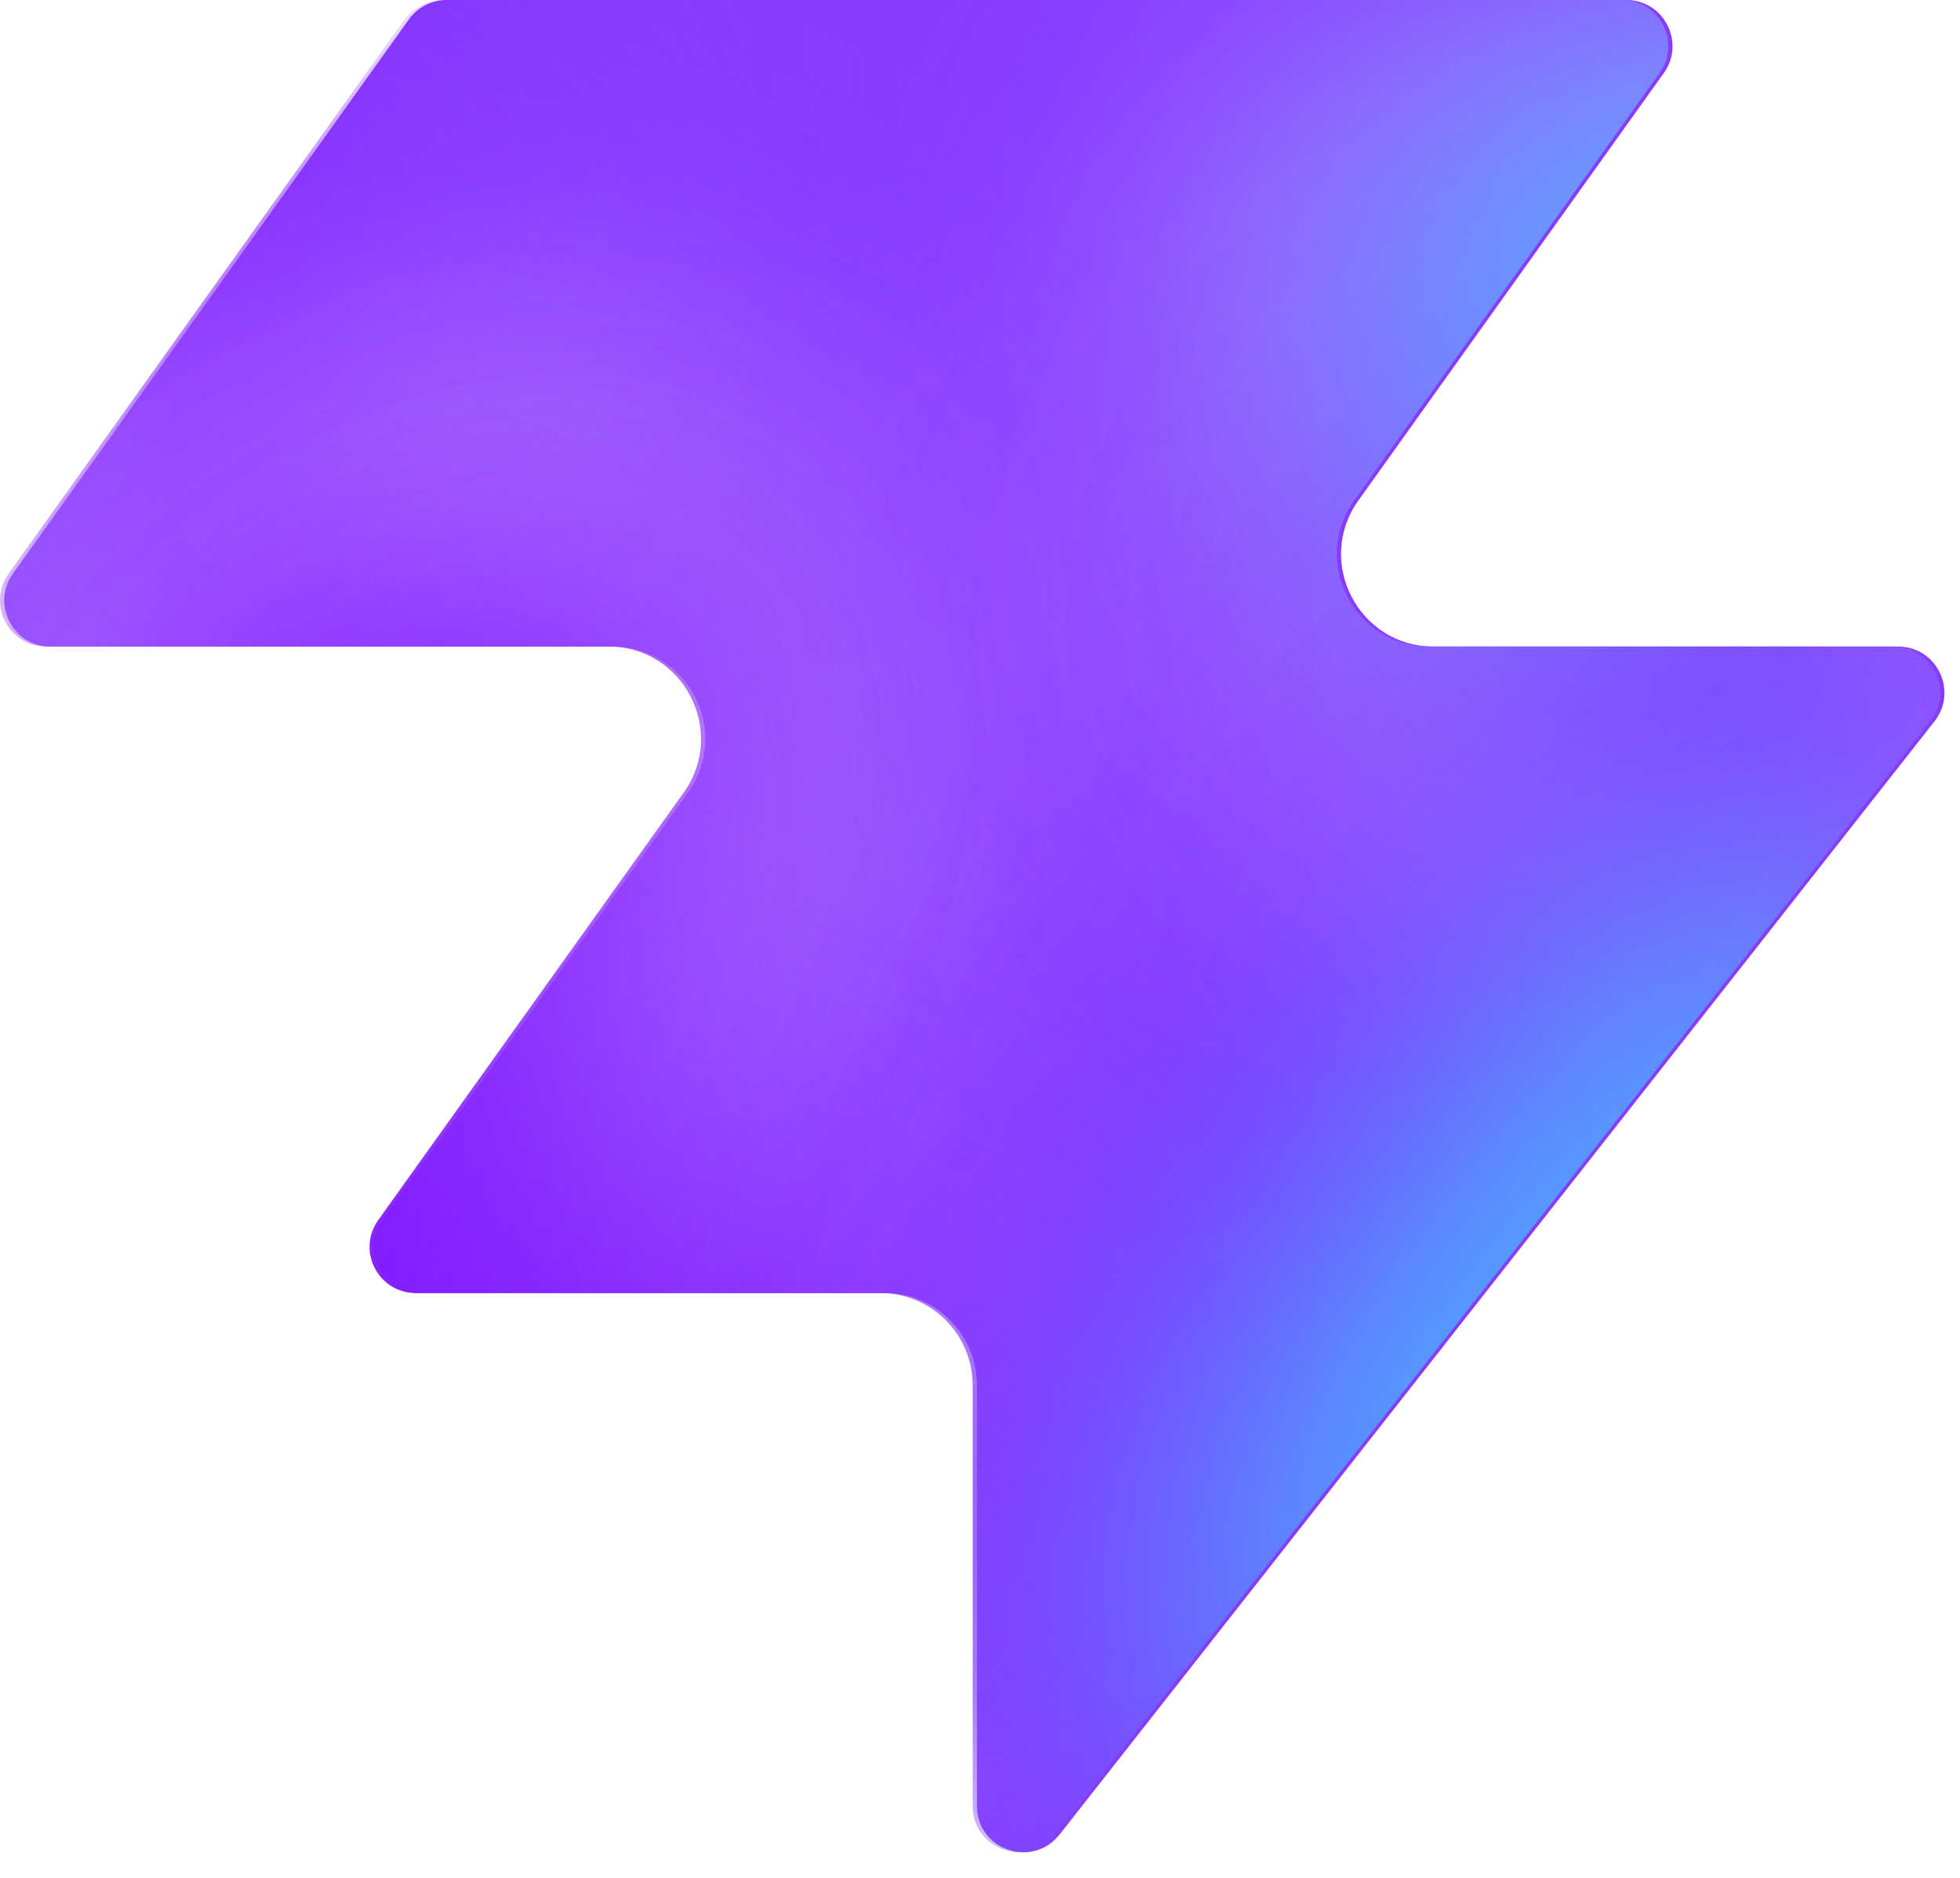
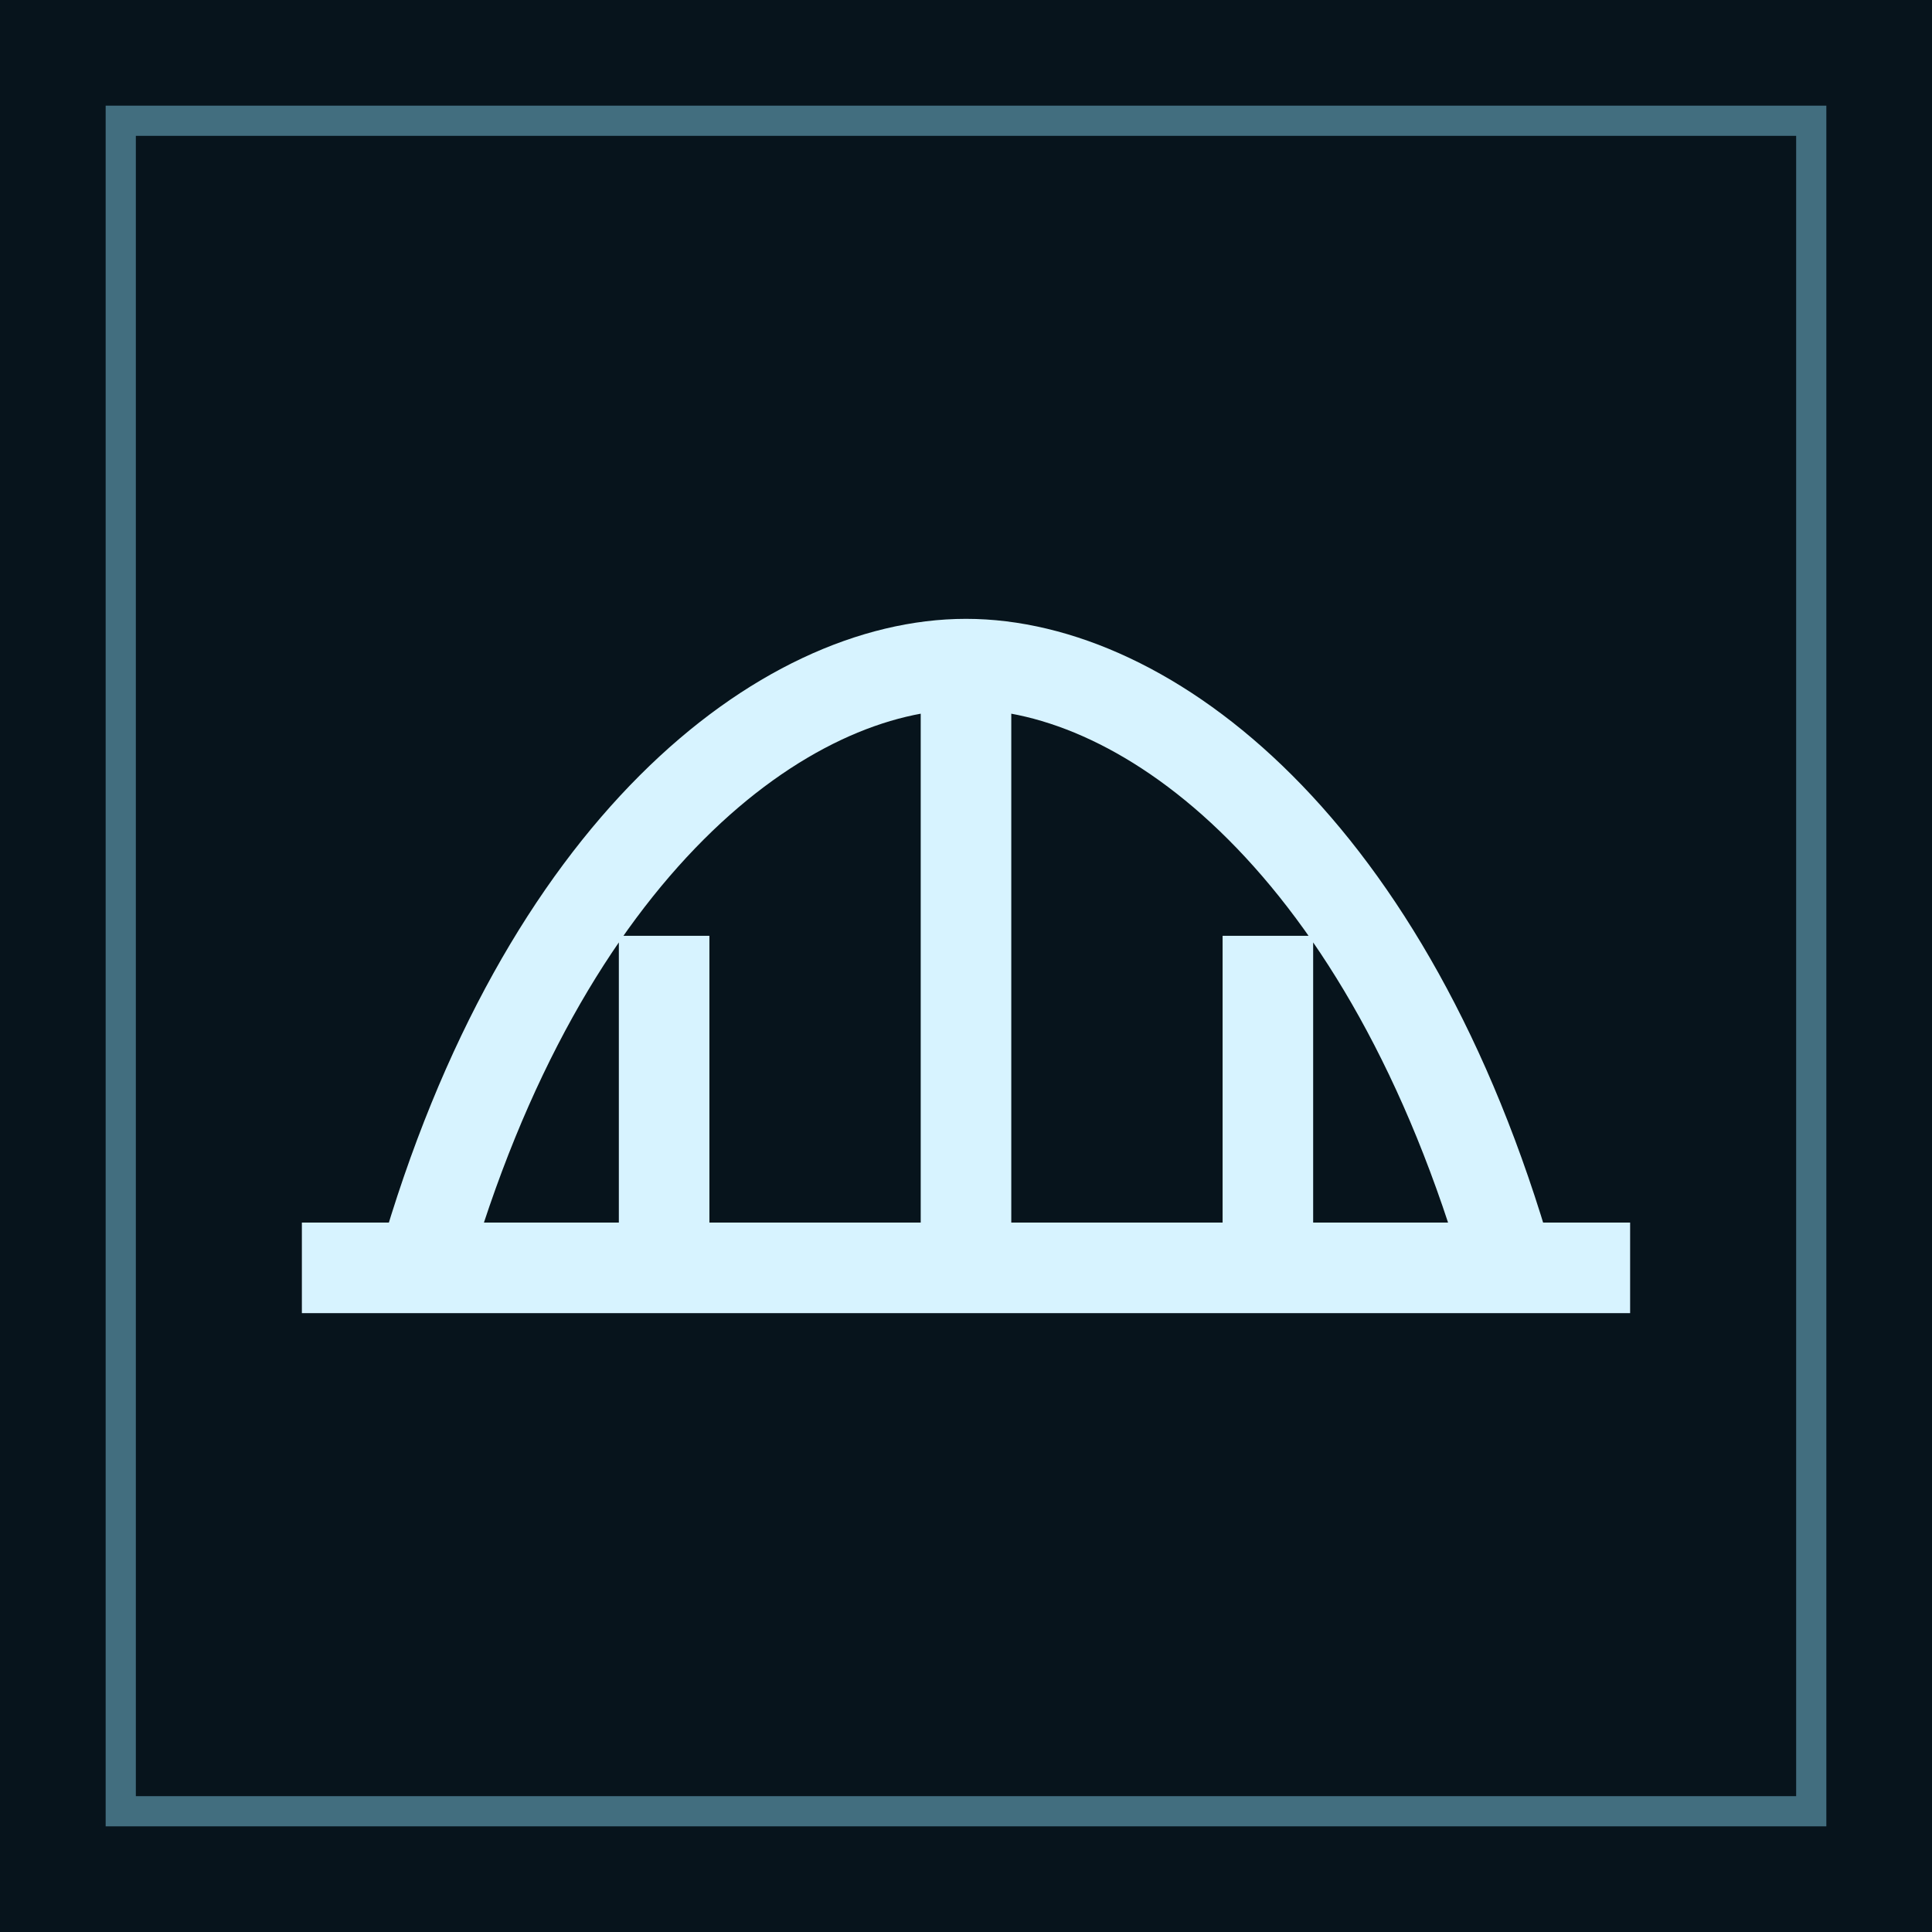
- <svg xmlns="http://www.w3.org/2000/svg" width="48" height="46" fill="none" viewBox="0 0 48 46">
-   <path fill="#863bff" d="M25.946 44.938c-.664.845-2.021.375-2.021-.698V33.937a2.26 2.26 0 0 0-2.262-2.262H10.287c-.92 0-1.456-1.04-.92-1.788l7.48-10.471c1.07-1.497 0-3.578-1.842-3.578H1.237c-.92 0-1.456-1.04-.92-1.788L10.013.474c.214-.297.556-.474.92-.474h28.894c.92 0 1.456 1.04.92 1.788l-7.48 10.471c-1.07 1.498 0 3.579 1.842 3.579h11.377c.943 0 1.473 1.088.89 1.83L25.947 44.94z" style="fill:#863bff;fill:color(display-p3 .525 .23 1);fill-opacity:1" />
-   <mask id="a" width="48" height="46" x="0" y="0" maskUnits="userSpaceOnUse" style="mask-type:alpha">
-     <path fill="#000" d="M25.842 44.938c-.664.844-2.021.375-2.021-.698V33.937a2.26 2.26 0 0 0-2.262-2.262H10.183c-.92 0-1.456-1.04-.92-1.788l7.48-10.471c1.07-1.498 0-3.579-1.842-3.579H1.133c-.92 0-1.456-1.04-.92-1.787L9.91.473c.214-.297.556-.474.92-.474h28.894c.92 0 1.456 1.04.92 1.788l-7.48 10.471c-1.07 1.498 0 3.578 1.842 3.578h11.377c.943 0 1.473 1.088.89 1.832L25.843 44.94z" style="fill:#000;fill-opacity:1" />
-   </mask>
-   <g mask="url(#a)">
-     <g filter="url(#b)">
-       <ellipse cx="5.508" cy="14.704" fill="#ede6ff" rx="5.508" ry="14.704" style="fill:#ede6ff;fill:color(display-p3 .927 .903 1);fill-opacity:1" transform="matrix(.00324 1 1 -.00324 -4.47 31.516)" />
-     </g>
-     <g filter="url(#c)">
-       <ellipse cx="10.399" cy="29.851" fill="#ede6ff" rx="10.399" ry="29.851" style="fill:#ede6ff;fill:color(display-p3 .927 .903 1);fill-opacity:1" transform="matrix(.00324 1 1 -.00324 -39.328 7.883)" />
-     </g>
-     <g filter="url(#d)">
-       <ellipse cx="5.508" cy="30.487" fill="#7e14ff" rx="5.508" ry="30.487" style="fill:#7e14ff;fill:color(display-p3 .492 .077 1);fill-opacity:1" transform="rotate(89.814 -25.913 -14.639)scale(1 -1)" />
-     </g>
-     <g filter="url(#e)">
-       <ellipse cx="5.508" cy="30.599" fill="#7e14ff" rx="5.508" ry="30.599" style="fill:#7e14ff;fill:color(display-p3 .492 .077 1);fill-opacity:1" transform="rotate(89.814 -32.644 -3.334)scale(1 -1)" />
-     </g>
-     <g filter="url(#f)">
-       <ellipse cx="5.508" cy="30.599" fill="#7e14ff" rx="5.508" ry="30.599" style="fill:#7e14ff;fill:color(display-p3 .492 .077 1);fill-opacity:1" transform="matrix(.00324 1 1 -.00324 -34.34 30.47)" />
-     </g>
-     <g filter="url(#g)">
-       <ellipse cx="14.072" cy="22.078" fill="#ede6ff" rx="14.072" ry="22.078" style="fill:#ede6ff;fill:color(display-p3 .927 .903 1);fill-opacity:1" transform="rotate(93.35 24.506 48.493)scale(-1 1)" />
-     </g>
-     <g filter="url(#h)">
-       <ellipse cx="3.47" cy="21.501" fill="#7e14ff" rx="3.47" ry="21.501" style="fill:#7e14ff;fill:color(display-p3 .492 .077 1);fill-opacity:1" transform="rotate(89.009 28.708 47.59)scale(-1 1)" />
-     </g>
-     <g filter="url(#i)">
-       <ellipse cx="3.47" cy="21.501" fill="#7e14ff" rx="3.47" ry="21.501" style="fill:#7e14ff;fill:color(display-p3 .492 .077 1);fill-opacity:1" transform="rotate(89.009 28.708 47.59)scale(-1 1)" />
-     </g>
-     <g filter="url(#j)">
-       <ellipse cx=".387" cy="8.972" fill="#7e14ff" rx="4.407" ry="29.108" style="fill:#7e14ff;fill:color(display-p3 .492 .077 1);fill-opacity:1" transform="rotate(39.51 .387 8.972)" />
-     </g>
-     <g filter="url(#k)">
-       <ellipse cx="47.523" cy="-6.092" fill="#7e14ff" rx="4.407" ry="29.108" style="fill:#7e14ff;fill:color(display-p3 .492 .077 1);fill-opacity:1" transform="rotate(37.892 47.523 -6.092)" />
-     </g>
-     <g filter="url(#l)">
-       <ellipse cx="41.412" cy="6.333" fill="#47bfff" rx="5.971" ry="9.665" style="fill:#47bfff;fill:color(display-p3 .28 .748 1);fill-opacity:1" transform="rotate(37.892 41.412 6.333)" />
-     </g>
-     <g filter="url(#m)">
-       <ellipse cx="-1.879" cy="38.332" fill="#7e14ff" rx="4.407" ry="29.108" style="fill:#7e14ff;fill:color(display-p3 .492 .077 1);fill-opacity:1" transform="rotate(37.892 -1.88 38.332)" />
-     </g>
-     <g filter="url(#n)">
-       <ellipse cx="-1.879" cy="38.332" fill="#7e14ff" rx="4.407" ry="29.108" style="fill:#7e14ff;fill:color(display-p3 .492 .077 1);fill-opacity:1" transform="rotate(37.892 -1.88 38.332)" />
-     </g>
-     <g filter="url(#o)">
-       <ellipse cx="35.651" cy="29.907" fill="#7e14ff" rx="4.407" ry="29.108" style="fill:#7e14ff;fill:color(display-p3 .492 .077 1);fill-opacity:1" transform="rotate(37.892 35.651 29.907)" />
-     </g>
-     <g filter="url(#p)">
-       <ellipse cx="38.418" cy="32.4" fill="#47bfff" rx="5.971" ry="15.297" style="fill:#47bfff;fill:color(display-p3 .28 .748 1);fill-opacity:1" transform="rotate(37.892 38.418 32.4)" />
-     </g>
-   </g>
-   <defs>
-     <filter id="b" width="60.045" height="41.654" x="-19.77" y="16.149" color-interpolation-filters="sRGB" filterUnits="userSpaceOnUse">
-       <feFlood flood-opacity="0" result="BackgroundImageFix" />
-       <feBlend in="SourceGraphic" in2="BackgroundImageFix" result="shape" />
-       <feGaussianBlur result="effect1_foregroundBlur_2002_17158" stdDeviation="7.659" />
-     </filter>
-     <filter id="c" width="90.34" height="51.437" x="-54.613" y="-7.533" color-interpolation-filters="sRGB" filterUnits="userSpaceOnUse">
-       <feFlood flood-opacity="0" result="BackgroundImageFix" />
-       <feBlend in="SourceGraphic" in2="BackgroundImageFix" result="shape" />
-       <feGaussianBlur result="effect1_foregroundBlur_2002_17158" stdDeviation="7.659" />
-     </filter>
-     <filter id="d" width="79.355" height="29.4" x="-49.64" y="2.03" color-interpolation-filters="sRGB" filterUnits="userSpaceOnUse">
-       <feFlood flood-opacity="0" result="BackgroundImageFix" />
-       <feBlend in="SourceGraphic" in2="BackgroundImageFix" result="shape" />
-       <feGaussianBlur result="effect1_foregroundBlur_2002_17158" stdDeviation="4.596" />
-     </filter>
-     <filter id="e" width="79.579" height="29.4" x="-45.045" y="20.029" color-interpolation-filters="sRGB" filterUnits="userSpaceOnUse">
-       <feFlood flood-opacity="0" result="BackgroundImageFix" />
-       <feBlend in="SourceGraphic" in2="BackgroundImageFix" result="shape" />
-       <feGaussianBlur result="effect1_foregroundBlur_2002_17158" stdDeviation="4.596" />
-     </filter>
-     <filter id="f" width="79.579" height="29.4" x="-43.513" y="21.178" color-interpolation-filters="sRGB" filterUnits="userSpaceOnUse">
-       <feFlood flood-opacity="0" result="BackgroundImageFix" />
-       <feBlend in="SourceGraphic" in2="BackgroundImageFix" result="shape" />
-       <feGaussianBlur result="effect1_foregroundBlur_2002_17158" stdDeviation="4.596" />
-     </filter>
-     <filter id="g" width="74.749" height="58.852" x="15.756" y="-17.901" color-interpolation-filters="sRGB" filterUnits="userSpaceOnUse">
-       <feFlood flood-opacity="0" result="BackgroundImageFix" />
-       <feBlend in="SourceGraphic" in2="BackgroundImageFix" result="shape" />
-       <feGaussianBlur result="effect1_foregroundBlur_2002_17158" stdDeviation="7.659" />
-     </filter>
-     <filter id="h" width="61.377" height="25.362" x="23.548" y="2.284" color-interpolation-filters="sRGB" filterUnits="userSpaceOnUse">
-       <feFlood flood-opacity="0" result="BackgroundImageFix" />
-       <feBlend in="SourceGraphic" in2="BackgroundImageFix" result="shape" />
-       <feGaussianBlur result="effect1_foregroundBlur_2002_17158" stdDeviation="4.596" />
-     </filter>
-     <filter id="i" width="61.377" height="25.362" x="23.548" y="2.284" color-interpolation-filters="sRGB" filterUnits="userSpaceOnUse">
-       <feFlood flood-opacity="0" result="BackgroundImageFix" />
-       <feBlend in="SourceGraphic" in2="BackgroundImageFix" result="shape" />
-       <feGaussianBlur result="effect1_foregroundBlur_2002_17158" stdDeviation="4.596" />
-     </filter>
-     <filter id="j" width="56.045" height="63.649" x="-27.636" y="-22.853" color-interpolation-filters="sRGB" filterUnits="userSpaceOnUse">
-       <feFlood flood-opacity="0" result="BackgroundImageFix" />
-       <feBlend in="SourceGraphic" in2="BackgroundImageFix" result="shape" />
-       <feGaussianBlur result="effect1_foregroundBlur_2002_17158" stdDeviation="4.596" />
-     </filter>
-     <filter id="k" width="54.814" height="64.646" x="20.116" y="-38.415" color-interpolation-filters="sRGB" filterUnits="userSpaceOnUse">
-       <feFlood flood-opacity="0" result="BackgroundImageFix" />
-       <feBlend in="SourceGraphic" in2="BackgroundImageFix" result="shape" />
-       <feGaussianBlur result="effect1_foregroundBlur_2002_17158" stdDeviation="4.596" />
-     </filter>
-     <filter id="l" width="33.541" height="35.313" x="24.641" y="-11.323" color-interpolation-filters="sRGB" filterUnits="userSpaceOnUse">
-       <feFlood flood-opacity="0" result="BackgroundImageFix" />
-       <feBlend in="SourceGraphic" in2="BackgroundImageFix" result="shape" />
-       <feGaussianBlur result="effect1_foregroundBlur_2002_17158" stdDeviation="4.596" />
-     </filter>
-     <filter id="m" width="54.814" height="64.646" x="-29.286" y="6.009" color-interpolation-filters="sRGB" filterUnits="userSpaceOnUse">
-       <feFlood flood-opacity="0" result="BackgroundImageFix" />
-       <feBlend in="SourceGraphic" in2="BackgroundImageFix" result="shape" />
-       <feGaussianBlur result="effect1_foregroundBlur_2002_17158" stdDeviation="4.596" />
-     </filter>
-     <filter id="n" width="54.814" height="64.646" x="-29.286" y="6.009" color-interpolation-filters="sRGB" filterUnits="userSpaceOnUse">
-       <feFlood flood-opacity="0" result="BackgroundImageFix" />
-       <feBlend in="SourceGraphic" in2="BackgroundImageFix" result="shape" />
-       <feGaussianBlur result="effect1_foregroundBlur_2002_17158" stdDeviation="4.596" />
-     </filter>
-     <filter id="o" width="54.814" height="64.646" x="8.244" y="-2.416" color-interpolation-filters="sRGB" filterUnits="userSpaceOnUse">
-       <feFlood flood-opacity="0" result="BackgroundImageFix" />
-       <feBlend in="SourceGraphic" in2="BackgroundImageFix" result="shape" />
-       <feGaussianBlur result="effect1_foregroundBlur_2002_17158" stdDeviation="4.596" />
-     </filter>
-     <filter id="p" width="39.409" height="43.623" x="18.713" y="10.588" color-interpolation-filters="sRGB" filterUnits="userSpaceOnUse">
-       <feFlood flood-opacity="0" result="BackgroundImageFix" />
-       <feBlend in="SourceGraphic" in2="BackgroundImageFix" result="shape" />
-       <feGaussianBlur result="effect1_foregroundBlur_2002_17158" stdDeviation="4.596" />
-     </filter>
-   </defs>
+ <svg xmlns="http://www.w3.org/2000/svg" viewBox="0 0 64 64">
+   <rect width="64" height="64" fill="#07141c" />
+   <rect x="4" y="4" width="56" height="56" fill="none" stroke="#7ec8e3" stroke-opacity="0.5" />
+   <path d="M10 42h44M14 42c4-14 12-20 18-20s14 6 18 20M22 42V31M32 42V22M42 42V31" fill="none" stroke="#d7f3ff" stroke-width="3" />
</svg>
